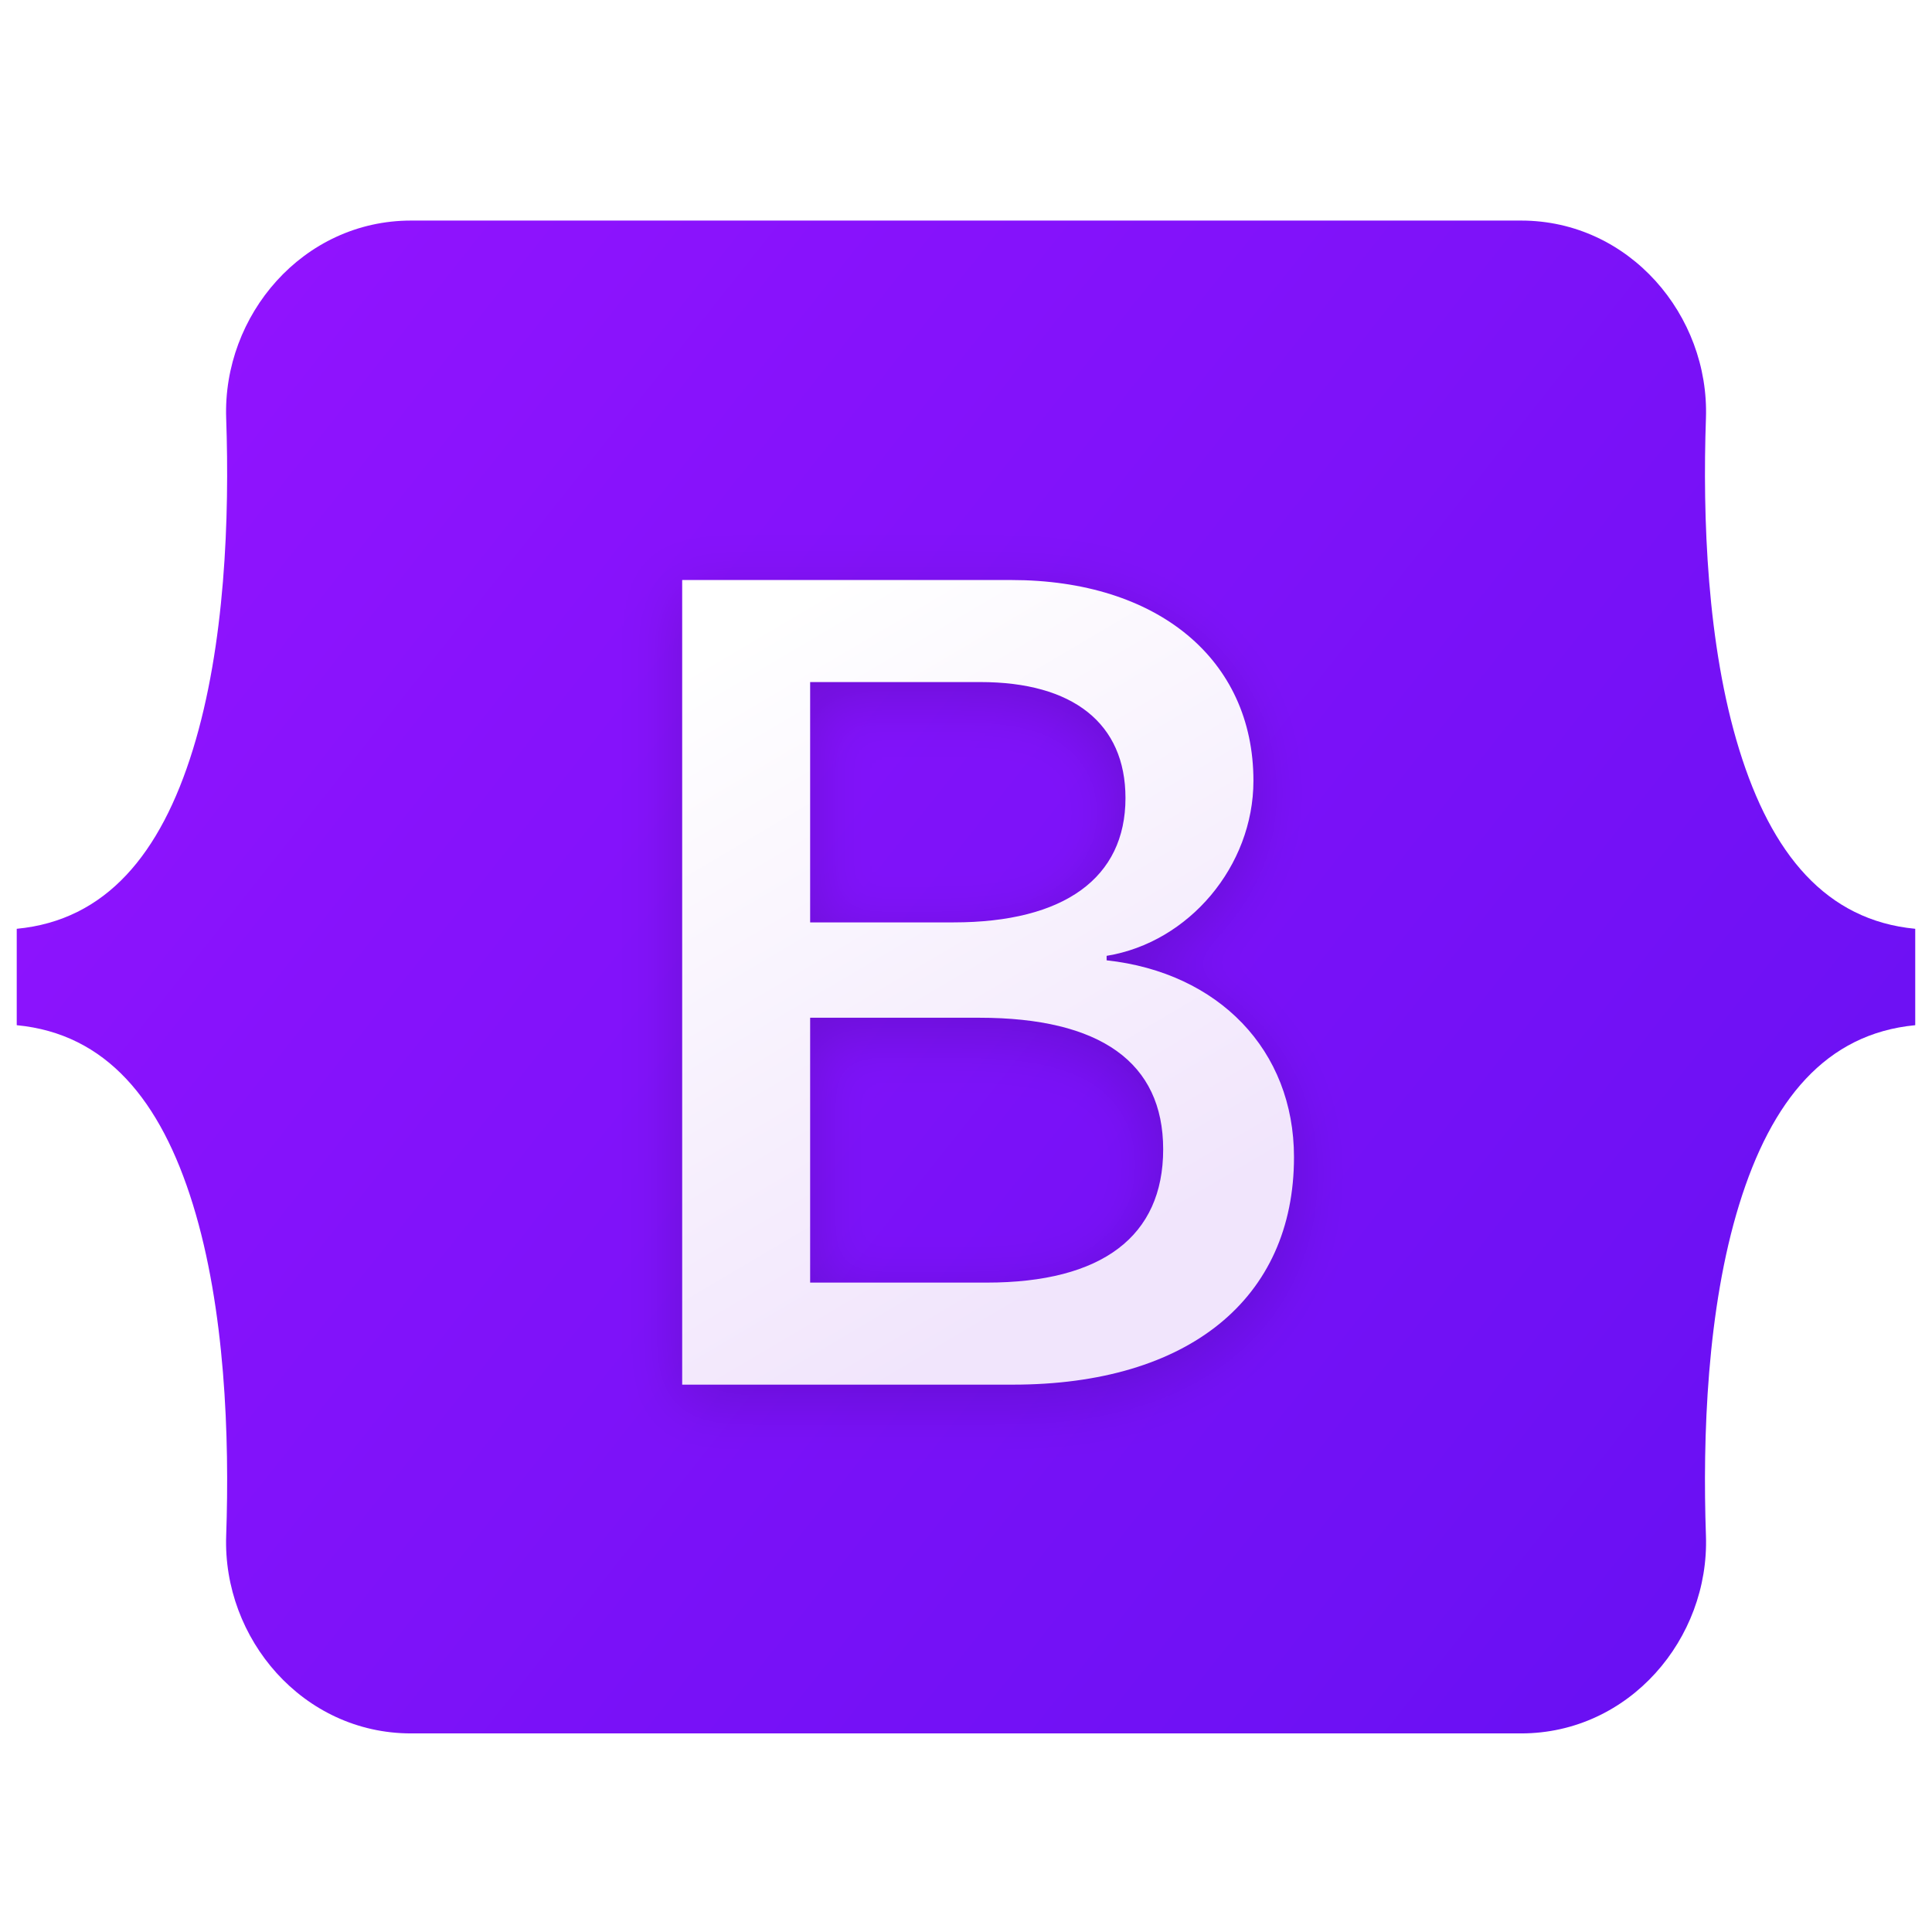
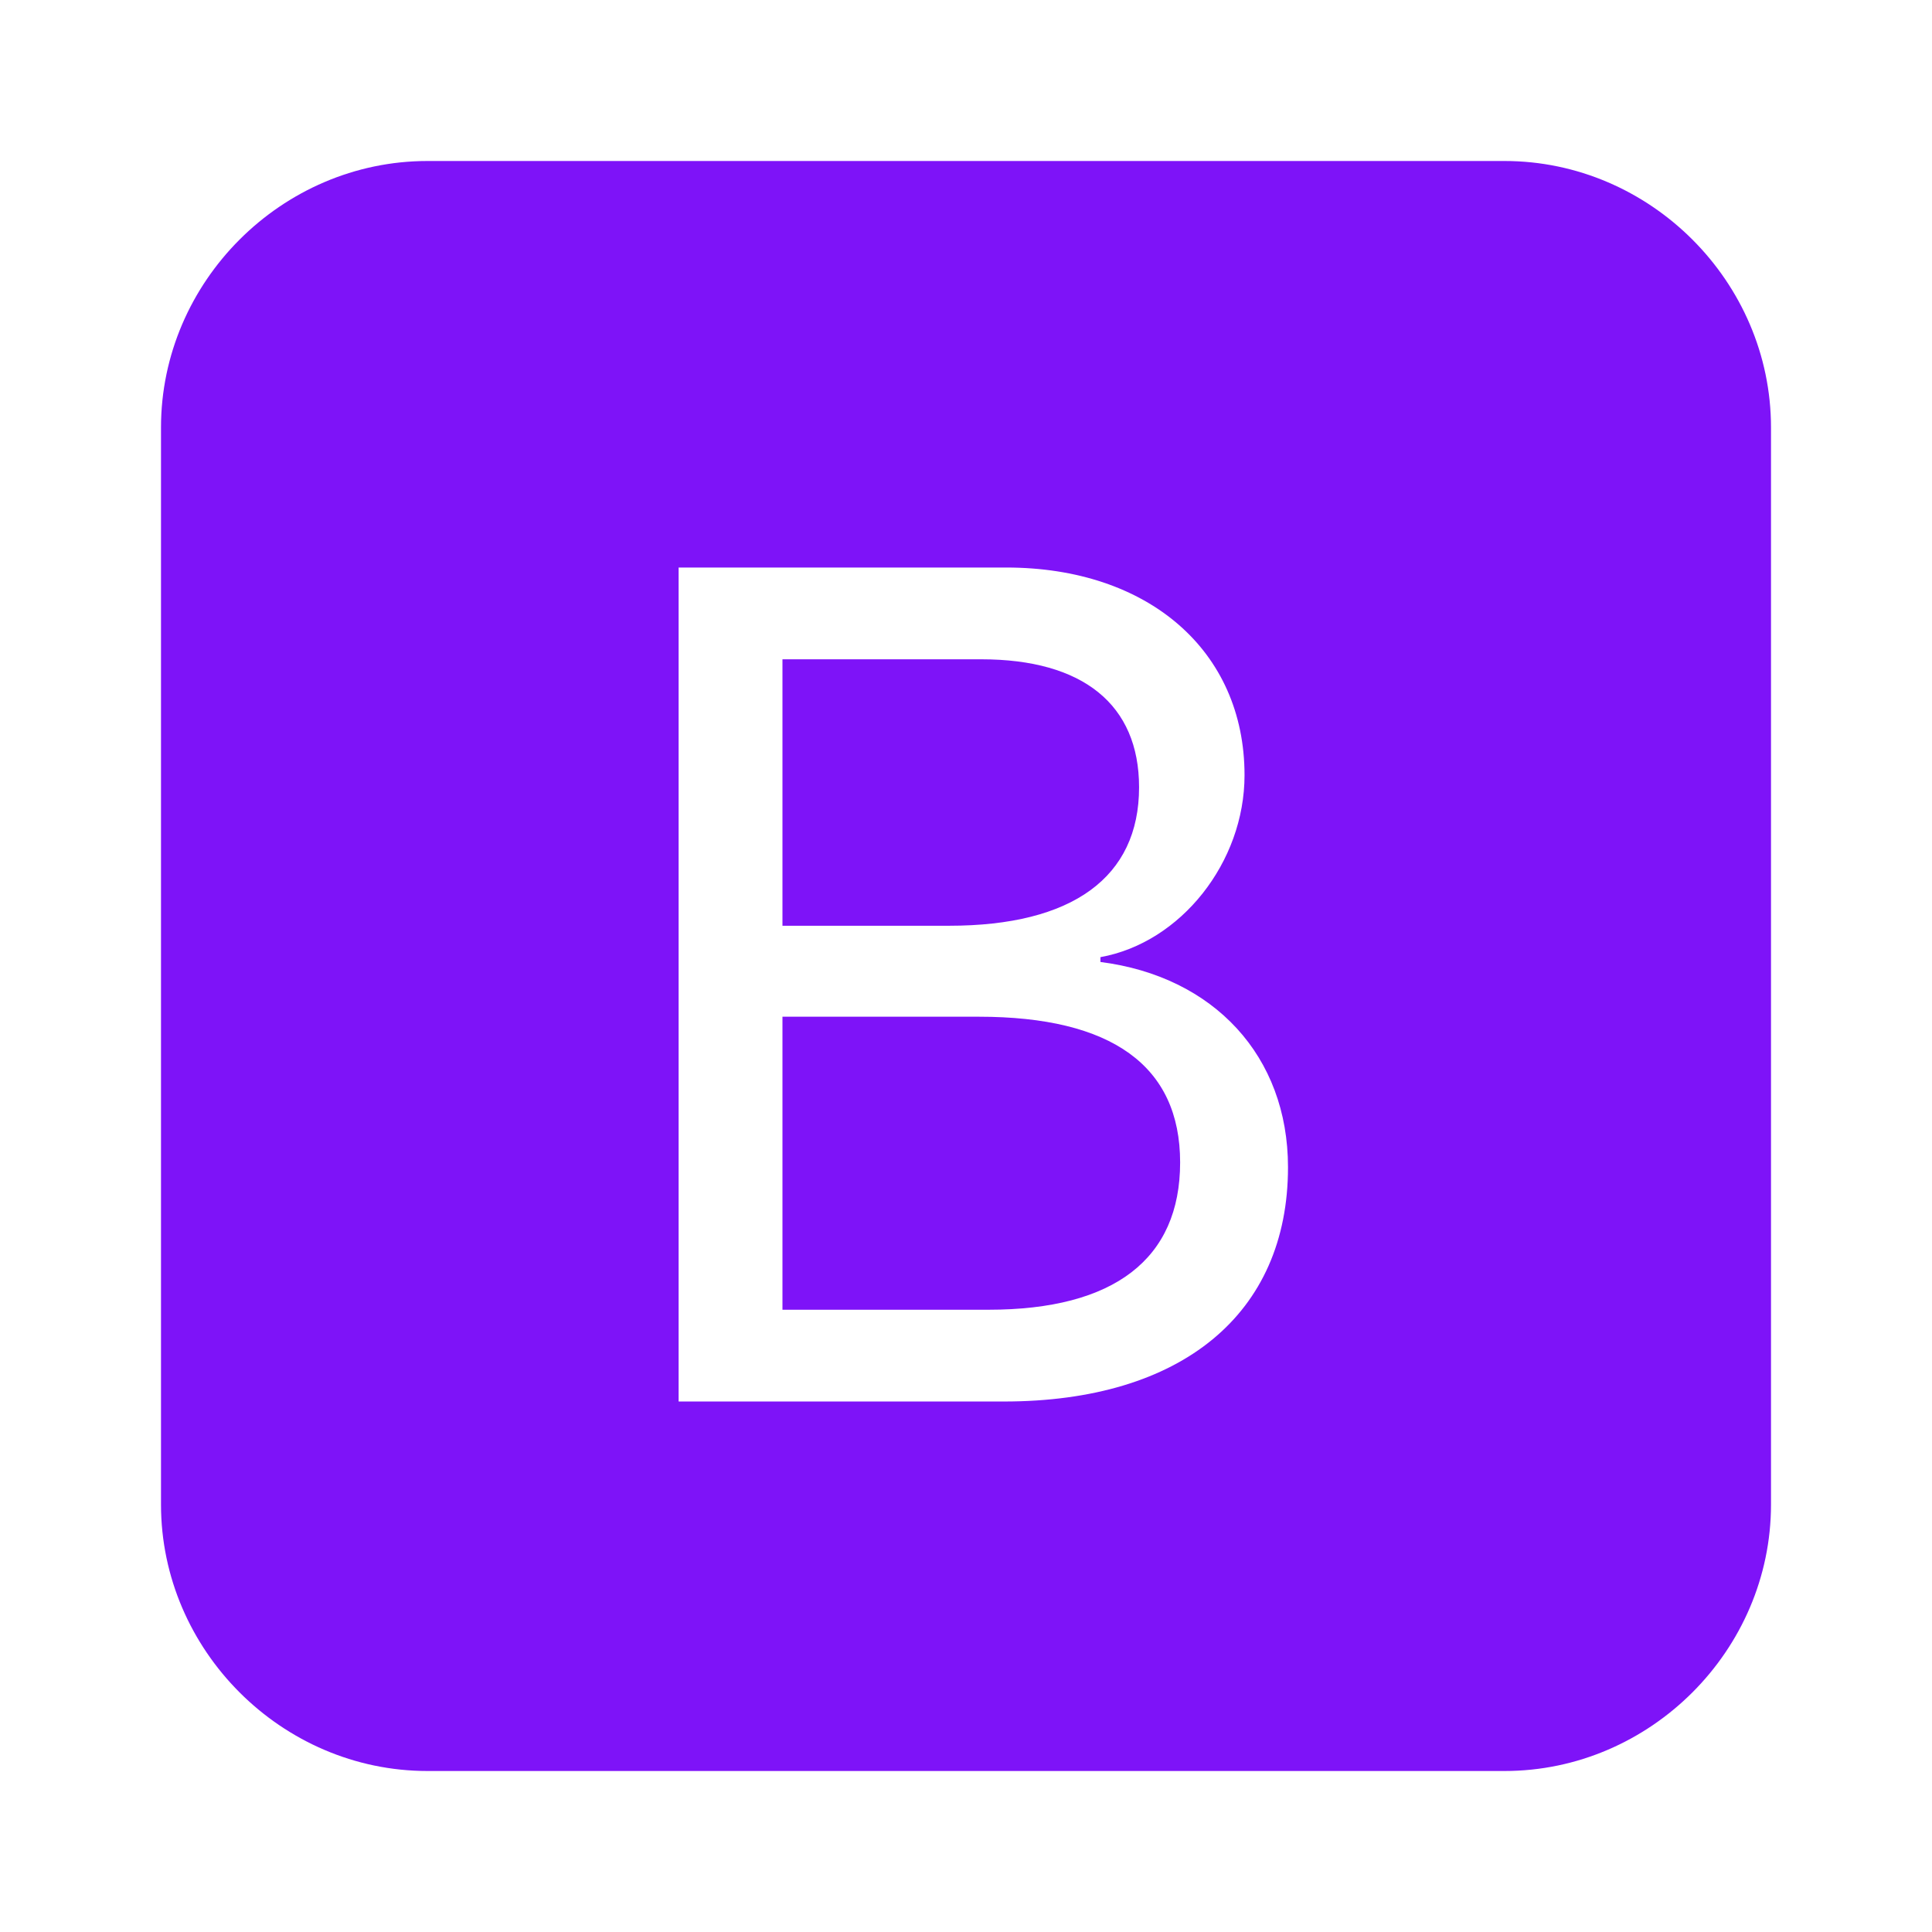
- <svg xmlns="http://www.w3.org/2000/svg" width="1em" height="1em" viewBox="0 0 128 128">
-   <defs>
-     <linearGradient id="deviconBootstrap0" x1="76.079" x2="523.48" y1="10.798" y2="365.95" gradientTransform="translate(1.11 14.613)scale(.24566)" gradientUnits="userSpaceOnUse">
-       <stop offset="0" stop-color="#9013fe" />
-       <stop offset="1" stop-color="#6610f2" />
-     </linearGradient>
-     <linearGradient id="deviconBootstrap1" x1="193.51" x2="293.51" y1="109.74" y2="278.87" gradientTransform="translate(0 52)" gradientUnits="userSpaceOnUse">
-       <stop offset="0" stop-color="#fff" />
-       <stop offset="1" stop-color="#f1e5fc" />
-     </linearGradient>
-     <filter id="deviconBootstrap2" width="197" height="249" x="161.9" y="135.46" color-interpolation-filters="sRGB" filterUnits="userSpaceOnUse">
-       <feFlood flood-opacity="0" result="BackgroundImageFix" />
-       <feColorMatrix in="SourceAlpha" values="0 0 0 0 0 0 0 0 0 0 0 0 0 0 0 0 0 0 127 0" />
-       <feOffset dy="4" />
-       <feGaussianBlur stdDeviation="8" />
-       <feColorMatrix values="0 0 0 0 0 0 0 0 0 0 0 0 0 0 0 0 0 0 0.15 0" />
-       <feBlend in2="BackgroundImageFix" result="effect1_dropShadow" />
-       <feBlend in="SourceGraphic" in2="effect1_dropShadow" result="shape" />
-     </filter>
-   </defs>
-   <path fill="url(#deviconBootstrap0)" d="M14.985 27.712c-.237-6.815 5.072-13.099 12.249-13.099h73.54c7.177 0 12.486 6.284 12.249 13.099c-.228 6.546.068 15.026 2.202 21.94c2.141 6.936 5.751 11.319 11.664 11.883v6.387c-5.913.564-9.523 4.947-11.664 11.883c-2.134 6.914-2.43 15.394-2.202 21.94c.237 6.815-5.072 13.098-12.249 13.098h-73.54c-7.177 0-12.486-6.284-12.249-13.098c.228-6.546-.068-15.026-2.203-21.94c-2.14-6.935-5.76-11.319-11.673-11.883v-6.387c5.913-.563 9.533-4.947 11.673-11.883c2.135-6.914 2.43-15.394 2.203-21.94" />
-   <path fill="url(#deviconBootstrap1)" d="M267.1 364.46c47.297 0 75.798-23.158 75.798-61.355c0-28.873-20.336-49.776-50.532-53.085v-1.203c22.185-3.609 39.594-24.211 39.594-47.219c0-32.783-25.882-54.138-65.322-54.138h-88.74v217zm-54.692-189.48h45.911c24.958 0 39.131 11.128 39.131 31.279c0 21.505-16.484 33.535-46.372 33.535h-38.67zm0 161.96v-71.431h45.602c32.661 0 49.608 12.03 49.608 35.49c0 23.459-16.484 35.941-47.605 35.941z" filter="url(#deviconBootstrap2)" transform="translate(1.494 2.203)scale(.24566)" />
+ <svg xmlns="http://www.w3.org/2000/svg" width="1em" height="1em" viewBox="0 0 24 24">
+   <path fill="#7e13f8" d="M11.79 11.5H9.72V8.19h2.47c1.26 0 1.96.56 1.96 1.59c0 1.12-.83 1.72-2.36 1.72m.37 1.13H9.72v3.64h2.56c1.56 0 2.38-.63 2.38-1.83s-.85-1.81-2.5-1.81M22 5.31v13.38C22 20.5 20.5 22 18.69 22H5.31C3.5 22 2 20.5 2 18.69V5.31C2 3.5 3.5 2 5.31 2h13.38C20.5 2 22 3.5 22 5.31m-6 9.19c0-1.38-.92-2.37-2.33-2.55v-.06c1-.18 1.79-1.18 1.79-2.26c0-1.55-1.2-2.58-2.96-2.58H8.43v10.36h4.04c2.21 0 3.53-1.09 3.53-2.91" />
</svg>
